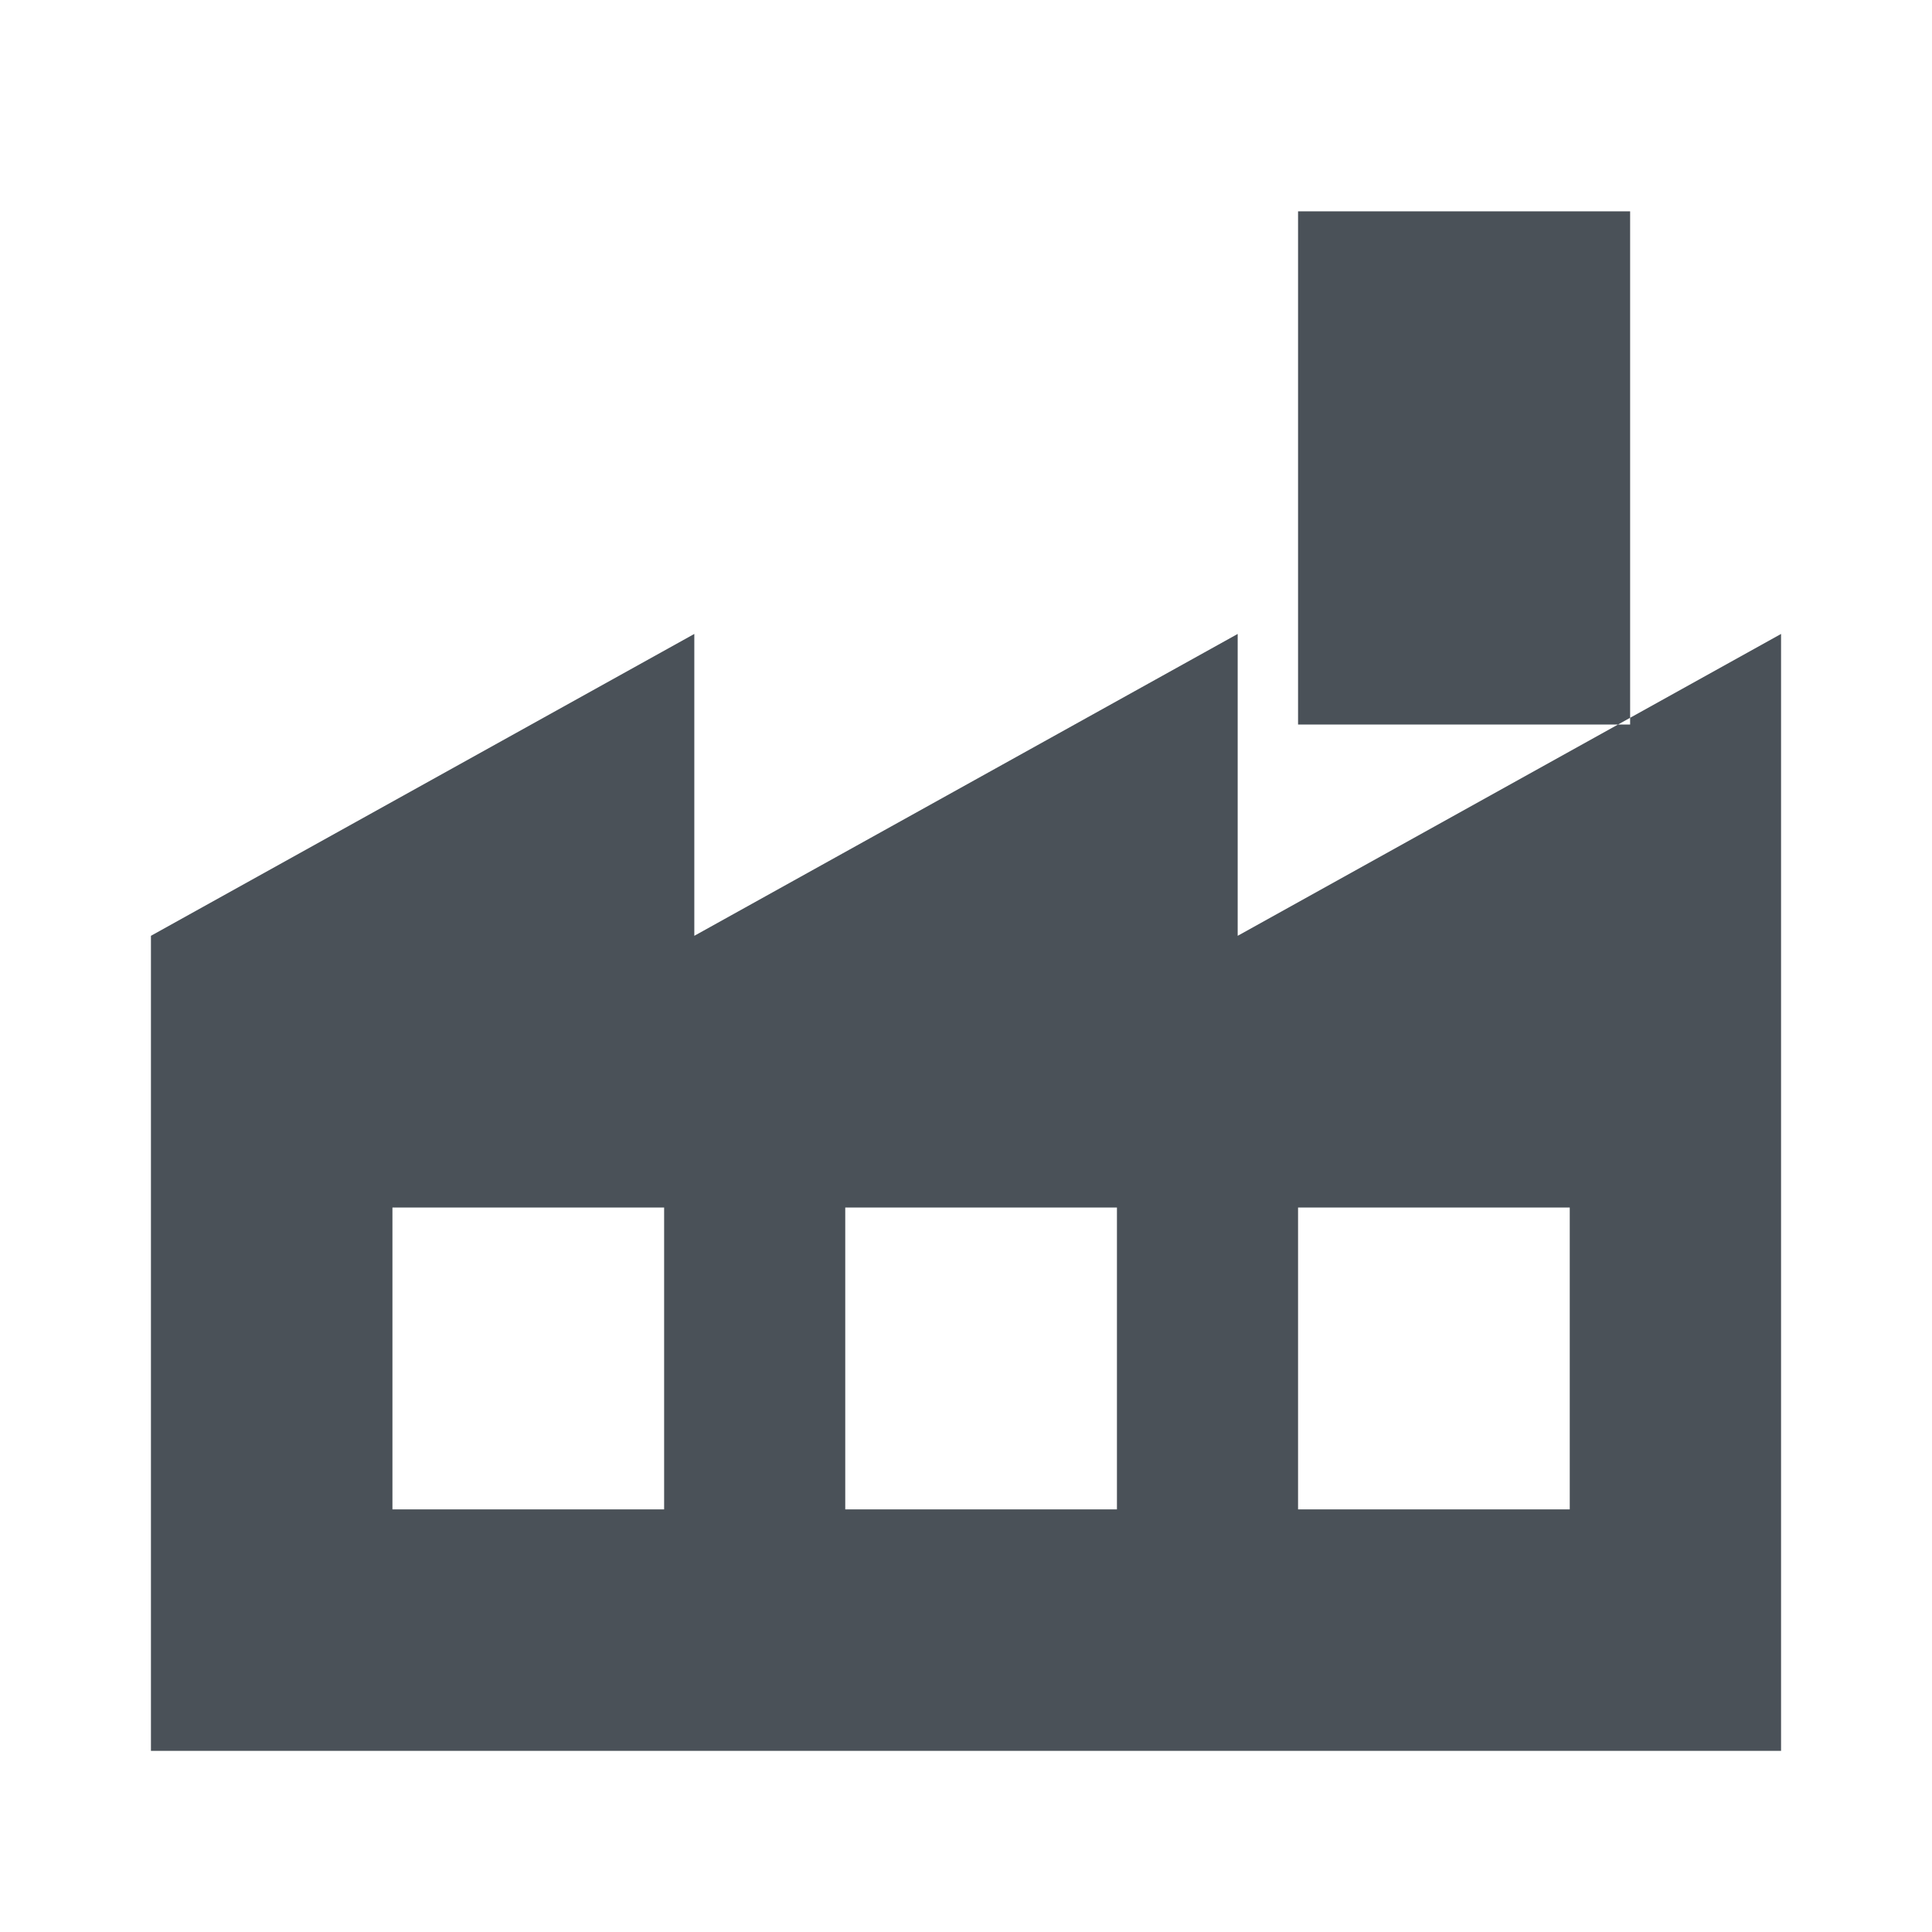
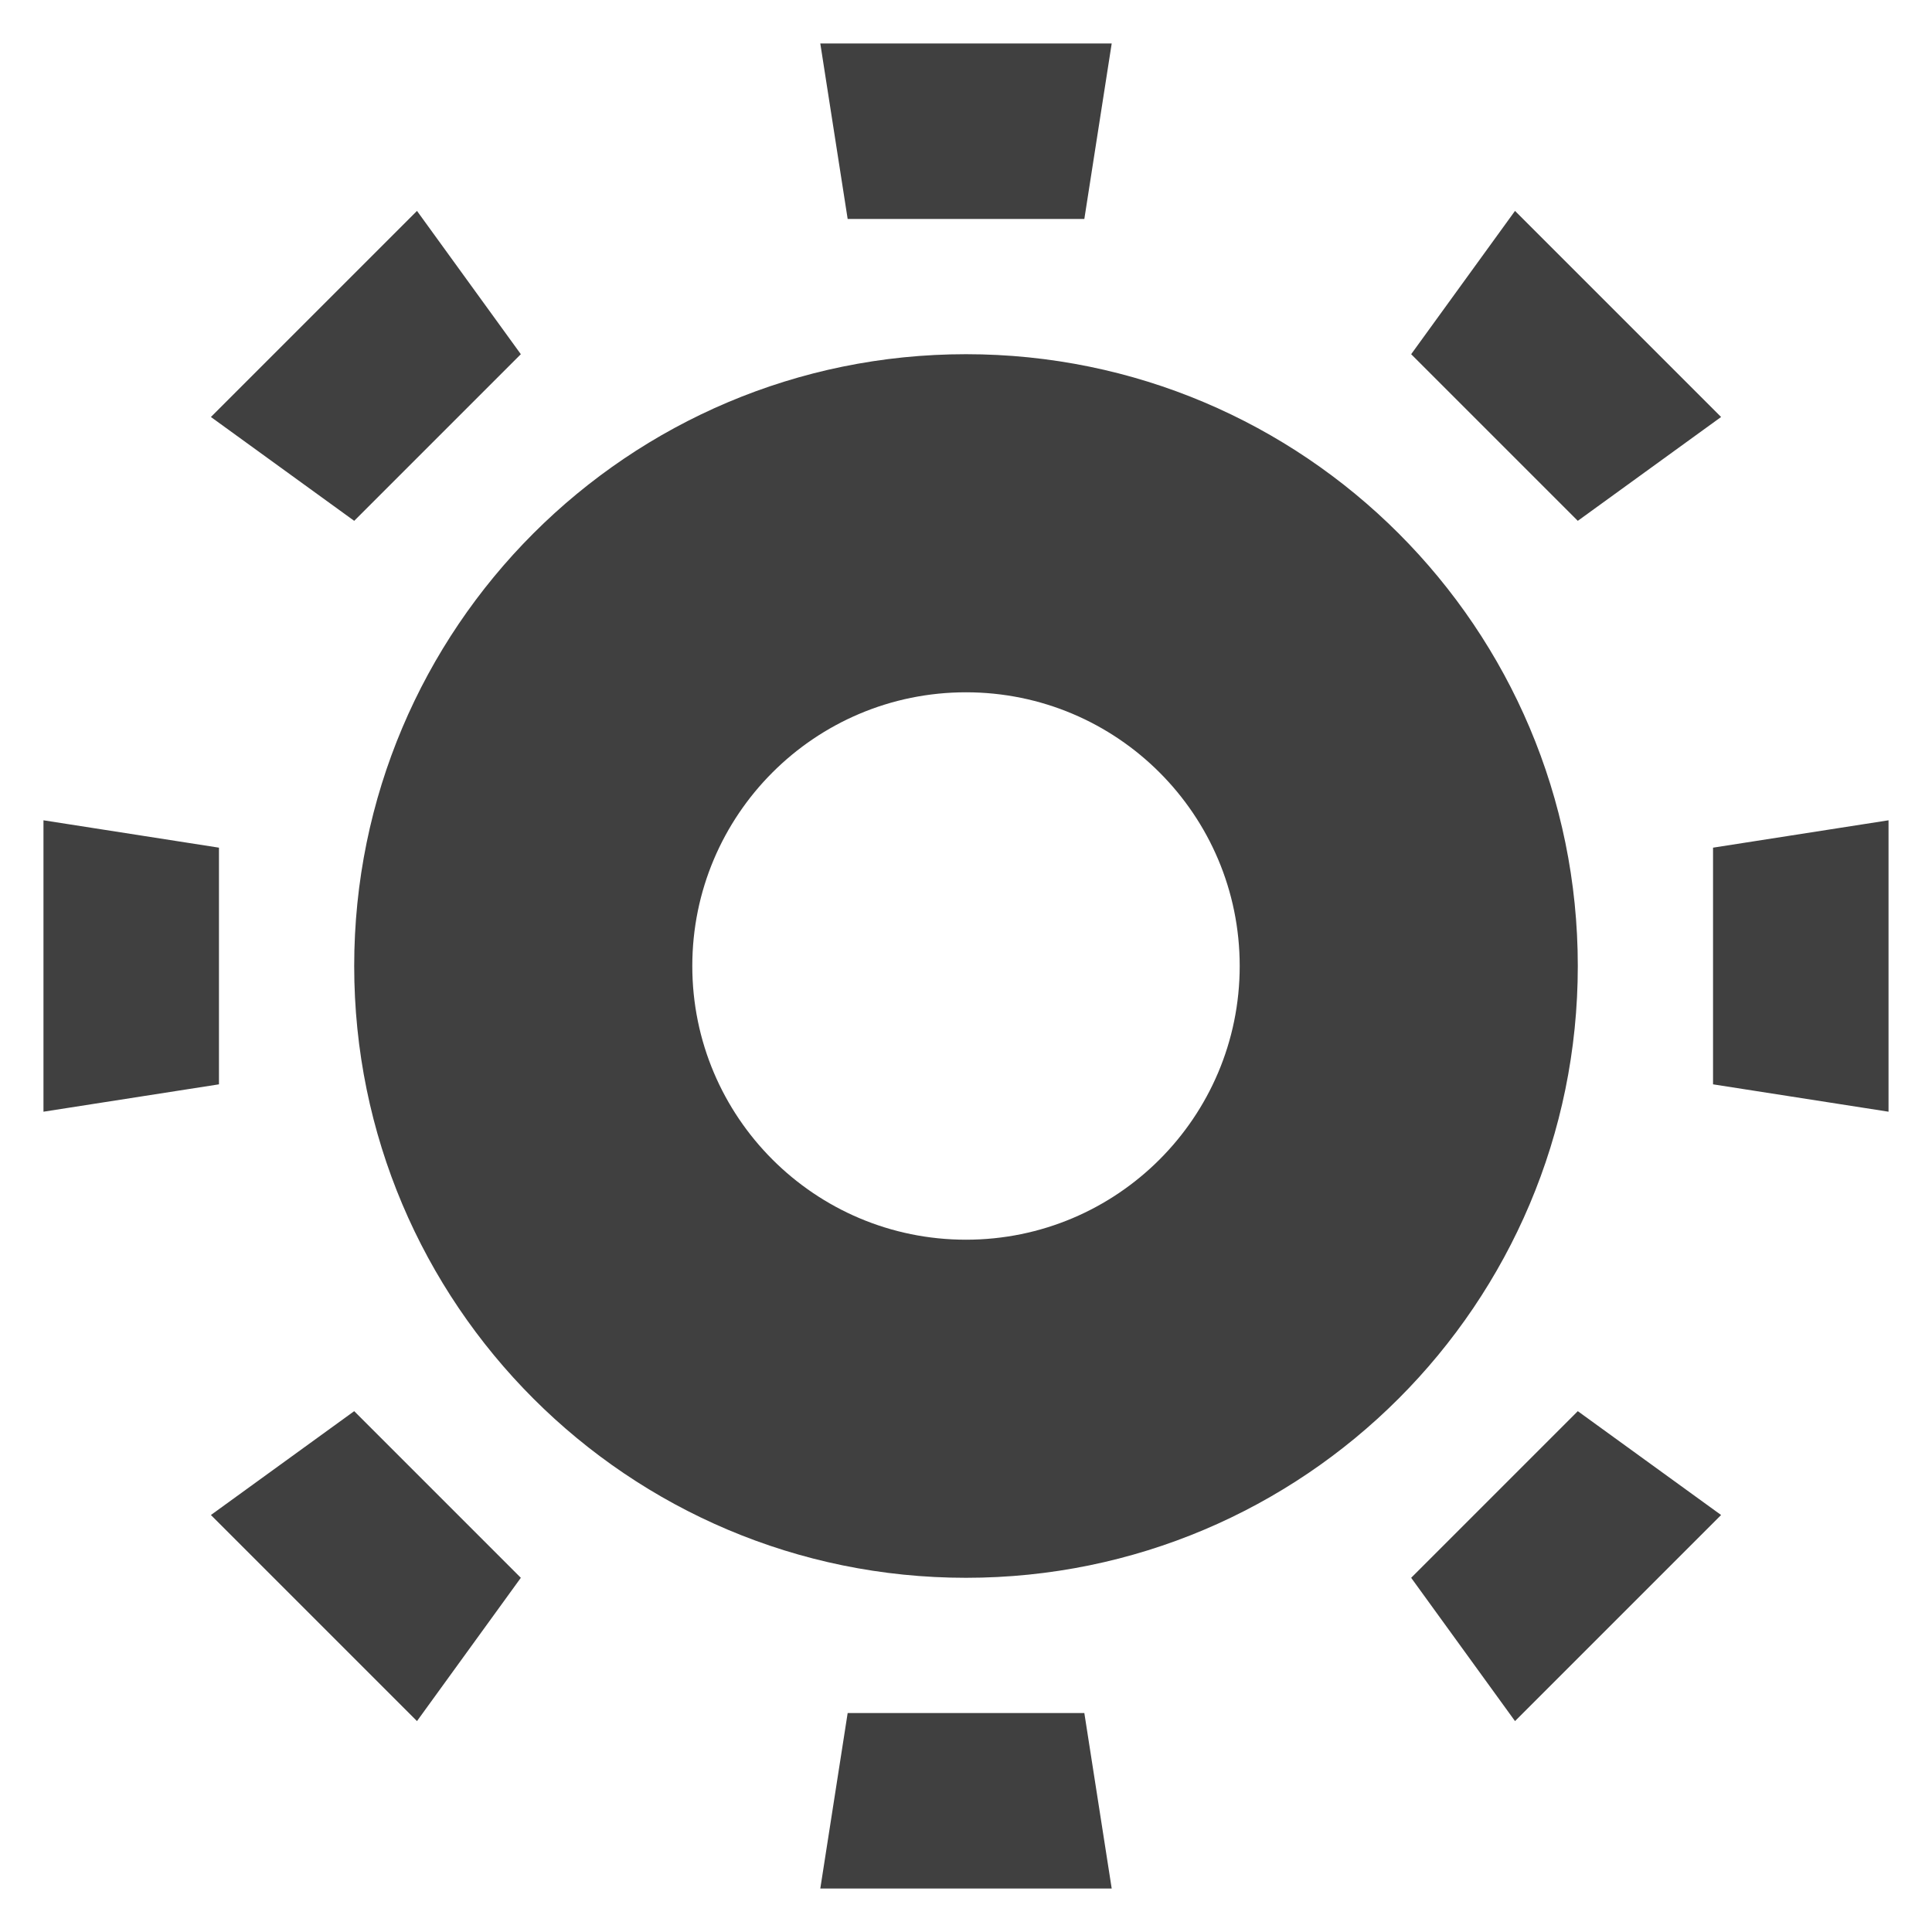
- <svg xmlns="http://www.w3.org/2000/svg" width="128" height="128" viewBox="0 0 128 128">
-   <g fill="#4A5158">
-     <path fill-rule="evenodd" d="M86,14 h22 v34 h-22 Z  M10,116 V62 L46,42 V62 L82,42 V62 L118,42 V116 Z  M26,80 v20 h18 v-20 Z M56,80 v20 h18 v-20 Z M86,80 v20 h18 v-20 Z" />
-   </g>
+ <svg xmlns="http://www.w3.org/2000/svg" width="24" height="24" viewBox="0 0 24 24" fill="none">
+   <path fill-rule="evenodd" d="M12 4.4 A7.6 7.6 0 1 0 12 19.6 A7.6 7.6 0 1 0 12 4.4 Z M12 8.6 A3.4 3.4 0 1 1 12 15.4 A3.4 3.4 0 1 1 12 8.6 Z M23.46 10.19 L21.28 10.53 L21.28 13.47 L23.46 13.81 Z M21.38 18.82 L19.60 17.53 L17.53 19.60 L18.82 21.38 Z M13.81 23.46 L13.47 21.28 L10.53 21.28 L10.19 23.46 Z M5.18 21.38 L6.47 19.60 L4.40 17.53 L2.62 18.82 Z M0.54 13.81 L2.72 13.47 L2.72 10.53 L0.54 10.19 Z M2.62 5.18 L4.40 6.47 L6.47 4.40 L5.18 2.62 Z M10.19 0.54 L10.53 2.72 L13.47 2.72 L13.81 0.54 Z M18.82 2.62 L17.53 4.40 L19.60 6.47 L21.38 5.18 Z" fill="#404040" />
</svg>
